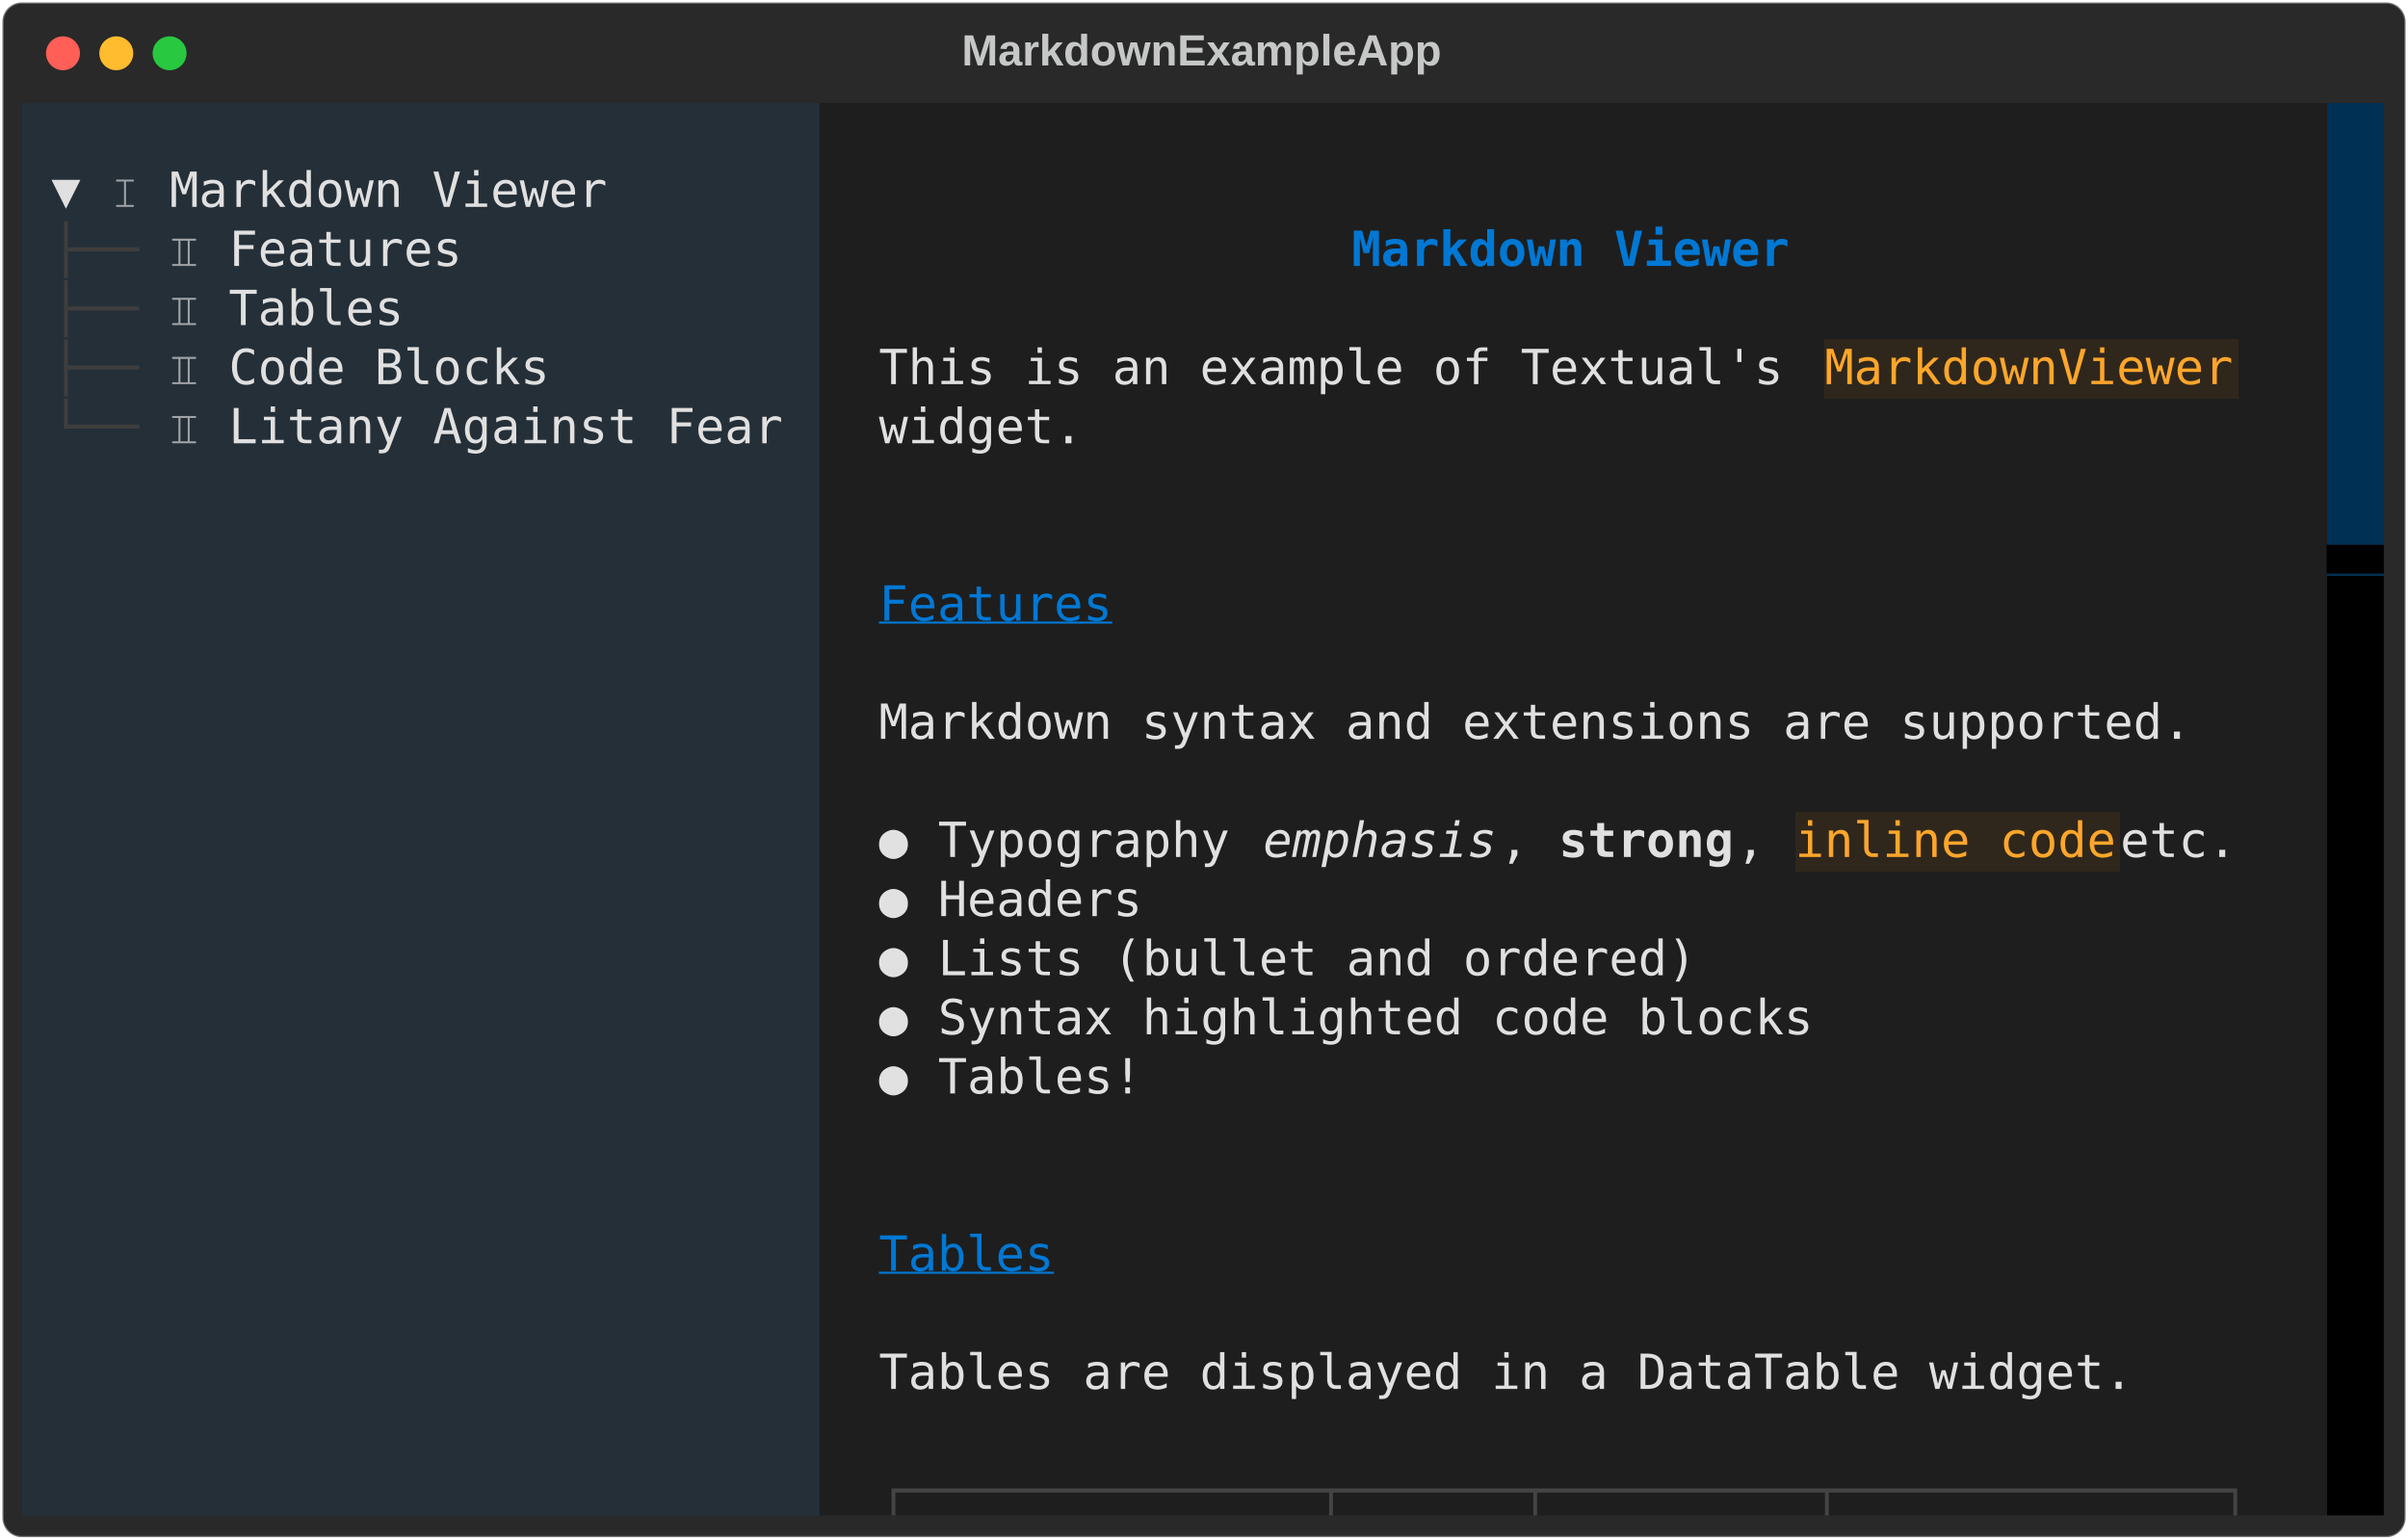
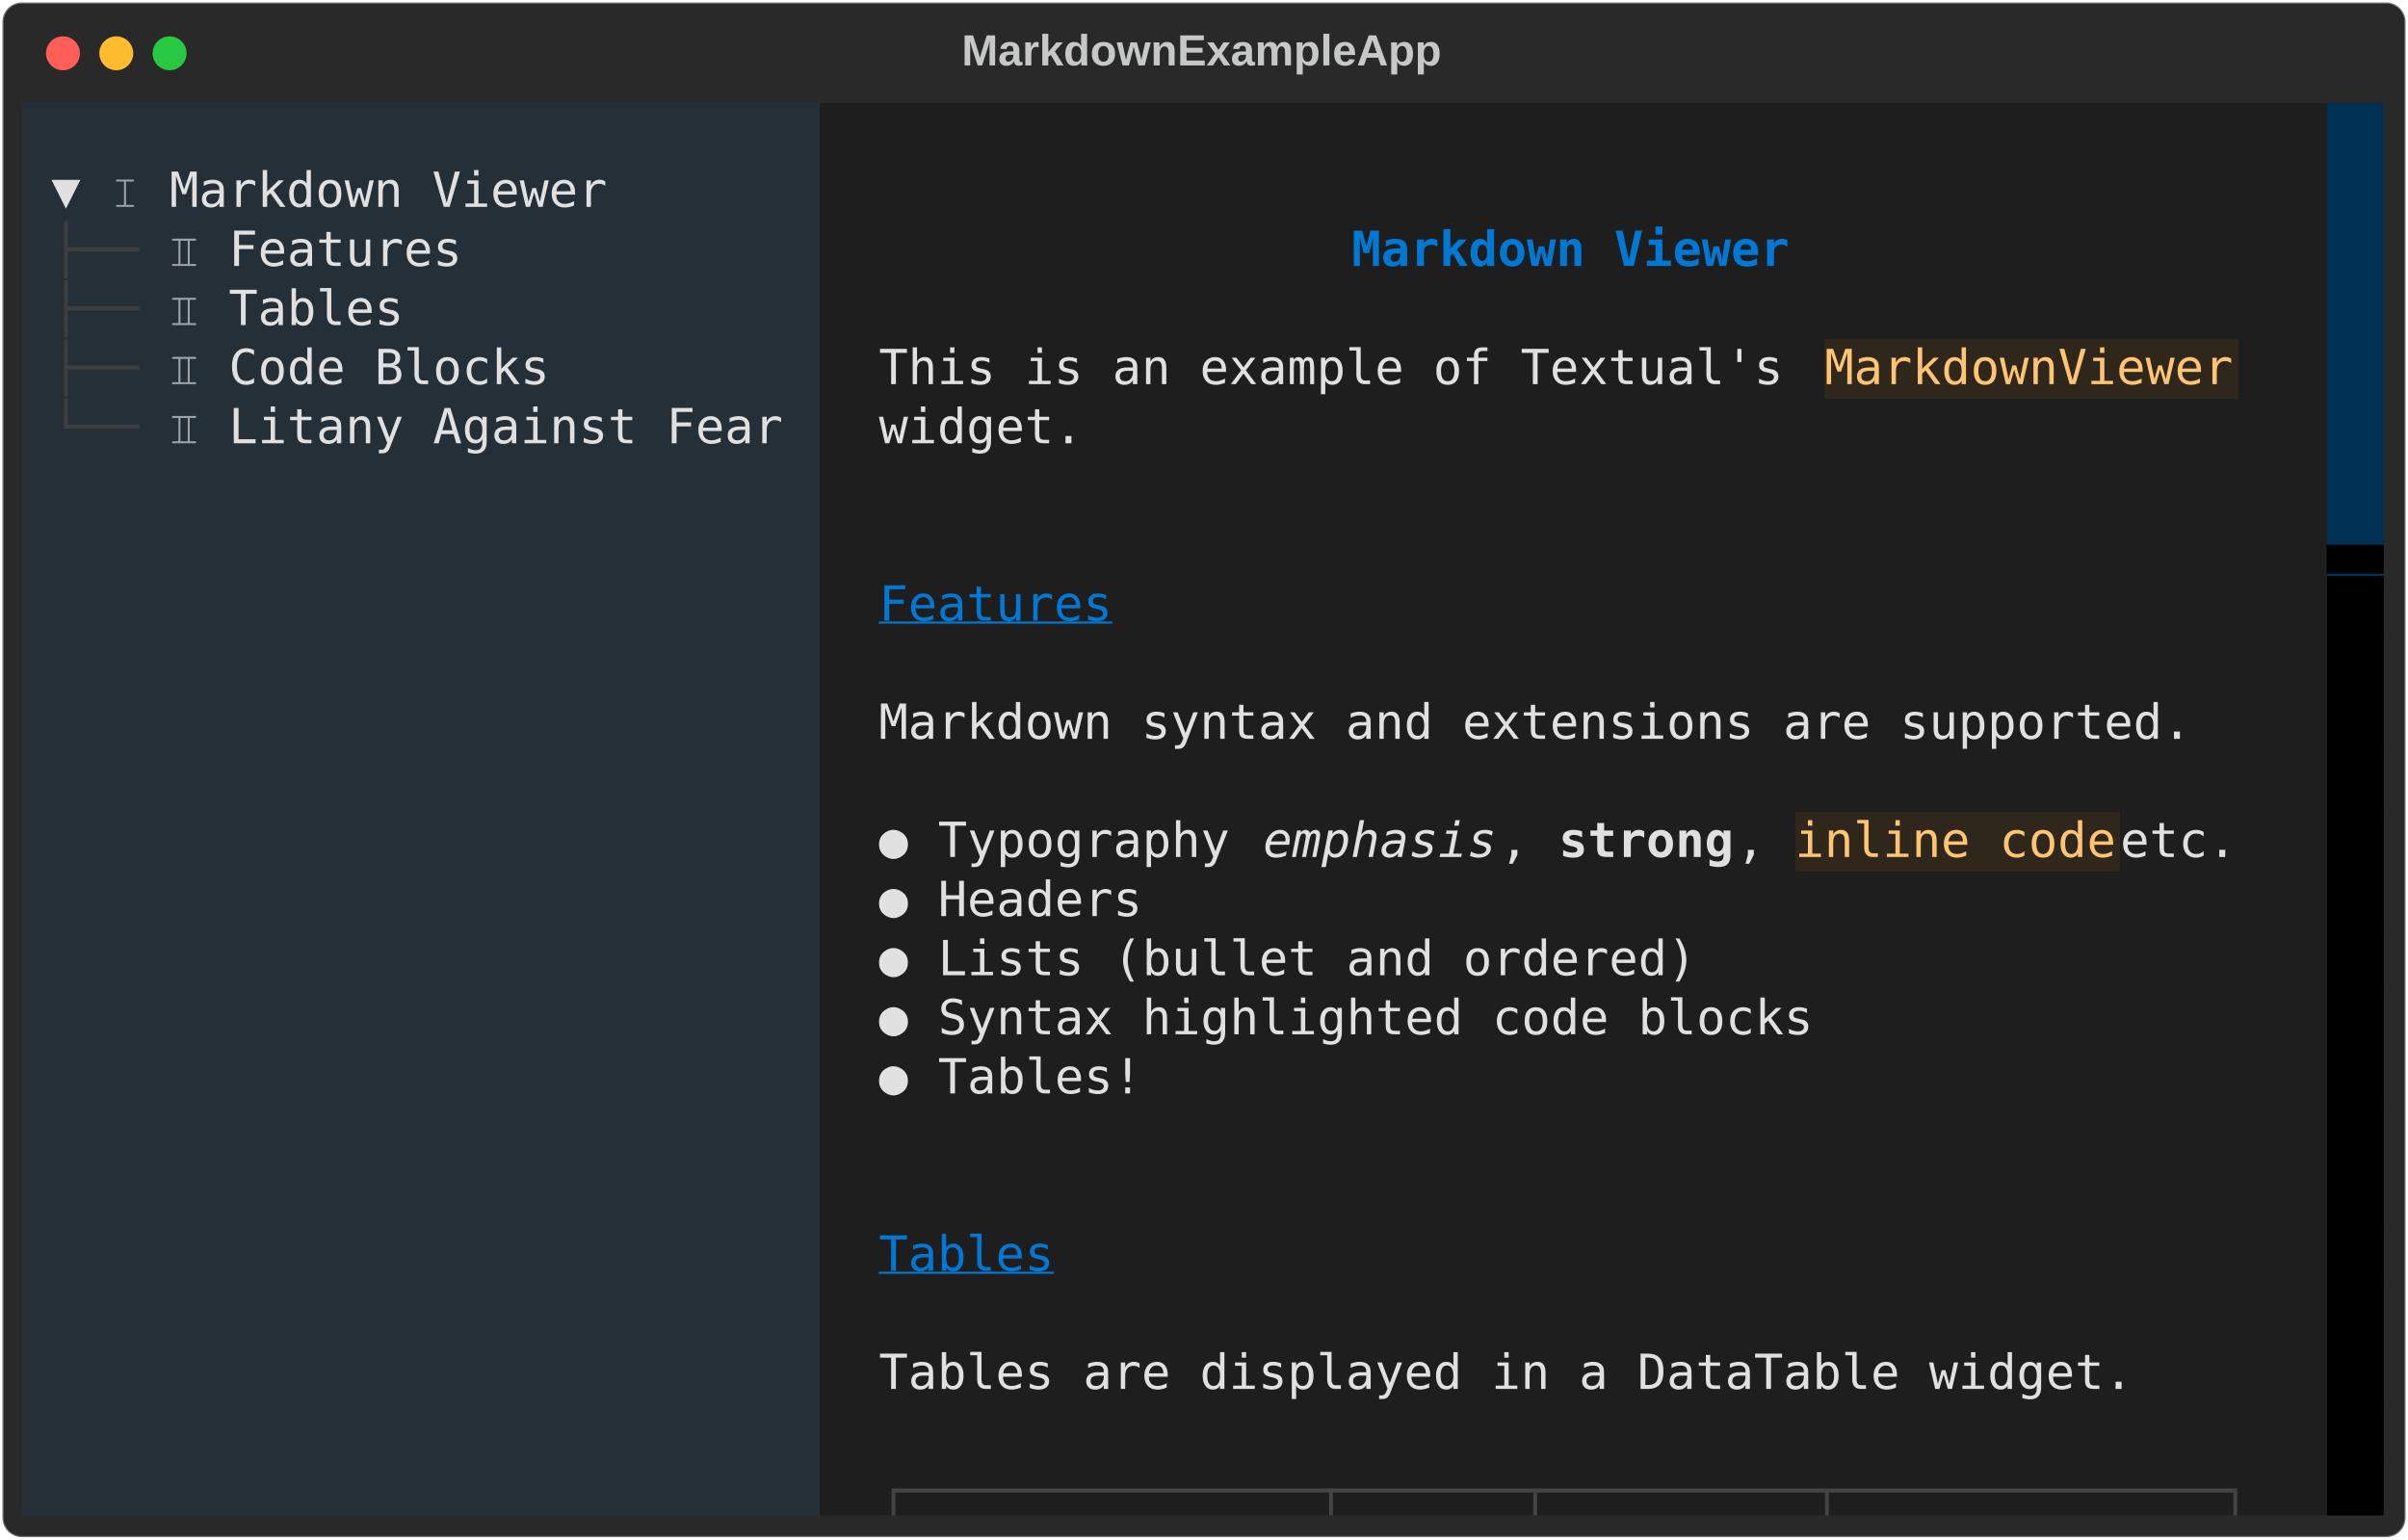
<svg xmlns="http://www.w3.org/2000/svg" class="rich-terminal" viewBox="0 0 994 635.6">
  <style>

    @font-face {
        font-family: "Fira Code";
        src: local("FiraCode-Regular"),
                url("https://cdnjs.cloudflare.com/ajax/libs/firacode/6.2.0/woff2/FiraCode-Regular.woff2") format("woff2"),
                url("https://cdnjs.cloudflare.com/ajax/libs/firacode/6.2.0/woff/FiraCode-Regular.woff") format("woff");
        font-style: normal;
        font-weight: 400;
    }
    @font-face {
        font-family: "Fira Code";
        src: local("FiraCode-Bold"),
                url("https://cdnjs.cloudflare.com/ajax/libs/firacode/6.2.0/woff2/FiraCode-Bold.woff2") format("woff2"),
                url("https://cdnjs.cloudflare.com/ajax/libs/firacode/6.2.0/woff/FiraCode-Bold.woff") format("woff");
        font-style: bold;
        font-weight: 700;
    }

    .terminal-matrix {
        font-family: Fira Code, monospace;
        font-size: 20px;
        line-height: 24.4px;
        font-variant-east-asian: full-width;
    }

    .terminal-title {
        font-size: 18px;
        font-weight: bold;
        font-family: arial;
    }

    .terminal-r1 { fill: #c5c8c6 }
.terminal-r2 { fill: #1e1e1e }
.terminal-r3 { fill: #e0e0e0 }
.terminal-r4 { fill: #a0a3a6 }
.terminal-r5 { fill: #3e3e3e }
.terminal-r6 { fill: #0178d4;font-weight: bold }
- .terminal-r7 { fill: #fea62b }
+ .terminal-r7 { fill: #ffc473 }
.terminal-r8 { fill: #000000 }
.terminal-r9 { fill: #0178d4;text-decoration: underline; }
.terminal-r10 { fill: #e1e1e1;font-weight: bold }
.terminal-r11 { fill: #e0e0e0;font-style: italic; }
.terminal-r12 { fill: #e0e0e0;font-weight: bold }
.terminal-r13 { fill: #444444 }
    </style>
  <defs>
    <clipPath id="terminal-clip-terminal">
      <rect x="0" y="0" width="975.0" height="584.6" />
    </clipPath>
    <clipPath id="terminal-line-0">
      <rect x="0" y="1.5" width="976" height="24.65" />
    </clipPath>
    <clipPath id="terminal-line-1">
      <rect x="0" y="25.9" width="976" height="24.65" />
    </clipPath>
    <clipPath id="terminal-line-2">
      <rect x="0" y="50.3" width="976" height="24.65" />
    </clipPath>
    <clipPath id="terminal-line-3">
      <rect x="0" y="74.7" width="976" height="24.65" />
    </clipPath>
    <clipPath id="terminal-line-4">
      <rect x="0" y="99.1" width="976" height="24.65" />
    </clipPath>
    <clipPath id="terminal-line-5">
      <rect x="0" y="123.5" width="976" height="24.65" />
    </clipPath>
    <clipPath id="terminal-line-6">
      <rect x="0" y="147.9" width="976" height="24.65" />
    </clipPath>
    <clipPath id="terminal-line-7">
      <rect x="0" y="172.3" width="976" height="24.65" />
    </clipPath>
    <clipPath id="terminal-line-8">
      <rect x="0" y="196.7" width="976" height="24.65" />
    </clipPath>
    <clipPath id="terminal-line-9">
      <rect x="0" y="221.1" width="976" height="24.65" />
    </clipPath>
    <clipPath id="terminal-line-10">
      <rect x="0" y="245.5" width="976" height="24.65" />
    </clipPath>
    <clipPath id="terminal-line-11">
      <rect x="0" y="269.9" width="976" height="24.65" />
    </clipPath>
    <clipPath id="terminal-line-12">
      <rect x="0" y="294.3" width="976" height="24.65" />
    </clipPath>
    <clipPath id="terminal-line-13">
      <rect x="0" y="318.7" width="976" height="24.65" />
    </clipPath>
    <clipPath id="terminal-line-14">
      <rect x="0" y="343.1" width="976" height="24.65" />
    </clipPath>
    <clipPath id="terminal-line-15">
      <rect x="0" y="367.5" width="976" height="24.65" />
    </clipPath>
    <clipPath id="terminal-line-16">
      <rect x="0" y="391.9" width="976" height="24.65" />
    </clipPath>
    <clipPath id="terminal-line-17">
      <rect x="0" y="416.3" width="976" height="24.65" />
    </clipPath>
    <clipPath id="terminal-line-18">
      <rect x="0" y="440.7" width="976" height="24.65" />
    </clipPath>
    <clipPath id="terminal-line-19">
      <rect x="0" y="465.1" width="976" height="24.65" />
    </clipPath>
    <clipPath id="terminal-line-20">
      <rect x="0" y="489.5" width="976" height="24.65" />
    </clipPath>
    <clipPath id="terminal-line-21">
      <rect x="0" y="513.9" width="976" height="24.65" />
    </clipPath>
    <clipPath id="terminal-line-22">
      <rect x="0" y="538.3" width="976" height="24.65" />
    </clipPath>
  </defs>
  <rect fill="#292929" stroke="rgba(255,255,255,0.35)" stroke-width="1" x="1" y="1" width="992" height="633.6" rx="8" />
  <text class="terminal-title" fill="#c5c8c6" text-anchor="middle" x="496" y="27">MarkdownExampleApp</text>
  <g transform="translate(26,22)">
    <circle cx="0" cy="0" r="7" fill="#ff5f57" />
    <circle cx="22" cy="0" r="7" fill="#febc2e" />
    <circle cx="44" cy="0" r="7" fill="#28c840" />
  </g>
  <g transform="translate(9, 41)" clip-path="url(#terminal-clip-terminal)">
    <rect fill="#242f38" x="0" y="1.5" width="329.4" height="24.65" shape-rendering="crispEdges" />
    <rect fill="#1e1e1e" x="329.4" y="1.5" width="622.2" height="24.65" shape-rendering="crispEdges" />
    <rect fill="#003054" x="951.6" y="1.5" width="24.4" height="24.65" shape-rendering="crispEdges" />
    <rect fill="#242f38" x="0" y="25.9" width="12.2" height="24.65" shape-rendering="crispEdges" />
    <rect fill="#242f38" x="12.2" y="25.9" width="24.4" height="24.65" shape-rendering="crispEdges" />
    <rect fill="#242f38" x="36.6" y="25.9" width="24.4" height="24.65" shape-rendering="crispEdges" />
    <rect fill="#242f38" x="61" y="25.9" width="183" height="24.65" shape-rendering="crispEdges" />
    <rect fill="#242f38" x="244" y="25.9" width="73.2" height="24.65" shape-rendering="crispEdges" />
    <rect fill="#242f38" x="317.2" y="25.9" width="12.2" height="24.65" shape-rendering="crispEdges" />
    <rect fill="#1e1e1e" x="329.4" y="25.9" width="622.2" height="24.65" shape-rendering="crispEdges" />
    <rect fill="#003054" x="951.6" y="25.9" width="24.4" height="24.65" shape-rendering="crispEdges" />
    <rect fill="#242f38" x="0" y="50.3" width="12.2" height="24.65" shape-rendering="crispEdges" />
    <rect fill="#242f38" x="12.2" y="50.3" width="48.8" height="24.65" shape-rendering="crispEdges" />
    <rect fill="#242f38" x="61" y="50.3" width="24.4" height="24.65" shape-rendering="crispEdges" />
    <rect fill="#242f38" x="85.4" y="50.3" width="97.6" height="24.65" shape-rendering="crispEdges" />
    <rect fill="#242f38" x="183" y="50.3" width="134.2" height="24.65" shape-rendering="crispEdges" />
    <rect fill="#242f38" x="317.2" y="50.3" width="12.2" height="24.65" shape-rendering="crispEdges" />
    <rect fill="#1e1e1e" x="329.4" y="50.3" width="24.4" height="24.65" shape-rendering="crispEdges" />
    <rect fill="#1e1e1e" x="353.8" y="50.3" width="195.2" height="24.65" shape-rendering="crispEdges" />
    <rect fill="#1e1e1e" x="549" y="50.3" width="183" height="24.65" shape-rendering="crispEdges" />
    <rect fill="#1e1e1e" x="732" y="50.3" width="195.2" height="24.65" shape-rendering="crispEdges" />
    <rect fill="#1e1e1e" x="927.2" y="50.3" width="24.4" height="24.65" shape-rendering="crispEdges" />
    <rect fill="#003054" x="951.6" y="50.3" width="24.4" height="24.65" shape-rendering="crispEdges" />
    <rect fill="#242f38" x="0" y="74.7" width="12.2" height="24.65" shape-rendering="crispEdges" />
    <rect fill="#242f38" x="12.2" y="74.7" width="48.8" height="24.65" shape-rendering="crispEdges" />
    <rect fill="#242f38" x="61" y="74.7" width="24.4" height="24.65" shape-rendering="crispEdges" />
    <rect fill="#242f38" x="85.4" y="74.7" width="73.2" height="24.65" shape-rendering="crispEdges" />
    <rect fill="#242f38" x="158.6" y="74.7" width="158.6" height="24.65" shape-rendering="crispEdges" />
    <rect fill="#242f38" x="317.2" y="74.7" width="12.2" height="24.65" shape-rendering="crispEdges" />
    <rect fill="#1e1e1e" x="329.4" y="74.7" width="622.2" height="24.65" shape-rendering="crispEdges" />
    <rect fill="#003054" x="951.6" y="74.7" width="24.4" height="24.65" shape-rendering="crispEdges" />
    <rect fill="#242f38" x="0" y="99.1" width="12.2" height="24.65" shape-rendering="crispEdges" />
    <rect fill="#242f38" x="12.2" y="99.1" width="48.8" height="24.65" shape-rendering="crispEdges" />
    <rect fill="#242f38" x="61" y="99.1" width="24.4" height="24.65" shape-rendering="crispEdges" />
    <rect fill="#242f38" x="85.4" y="99.1" width="134.2" height="24.65" shape-rendering="crispEdges" />
    <rect fill="#242f38" x="219.6" y="99.1" width="97.6" height="24.65" shape-rendering="crispEdges" />
    <rect fill="#242f38" x="317.2" y="99.1" width="12.2" height="24.65" shape-rendering="crispEdges" />
    <rect fill="#1e1e1e" x="329.4" y="99.1" width="24.4" height="24.65" shape-rendering="crispEdges" />
    <rect fill="#1e1e1e" x="353.8" y="99.1" width="390.4" height="24.65" shape-rendering="crispEdges" />
    <rect fill="#2f271c" x="744.2" y="99.1" width="170.8" height="24.65" shape-rendering="crispEdges" />
    <rect fill="#1e1e1e" x="915" y="99.1" width="36.6" height="24.65" shape-rendering="crispEdges" />
    <rect fill="#003054" x="951.6" y="99.1" width="24.4" height="24.65" shape-rendering="crispEdges" />
    <rect fill="#242f38" x="0" y="123.5" width="12.2" height="24.65" shape-rendering="crispEdges" />
    <rect fill="#242f38" x="12.2" y="123.5" width="48.8" height="24.65" shape-rendering="crispEdges" />
    <rect fill="#242f38" x="61" y="123.5" width="24.4" height="24.65" shape-rendering="crispEdges" />
    <rect fill="#242f38" x="85.4" y="123.5" width="231.8" height="24.65" shape-rendering="crispEdges" />
    <rect fill="#242f38" x="317.2" y="123.5" width="12.2" height="24.65" shape-rendering="crispEdges" />
    <rect fill="#1e1e1e" x="329.4" y="123.5" width="24.4" height="24.65" shape-rendering="crispEdges" />
    <rect fill="#1e1e1e" x="353.8" y="123.5" width="85.4" height="24.65" shape-rendering="crispEdges" />
    <rect fill="#1e1e1e" x="439.2" y="123.5" width="512.4" height="24.65" shape-rendering="crispEdges" />
    <rect fill="#003054" x="951.6" y="123.5" width="24.4" height="24.65" shape-rendering="crispEdges" />
    <rect fill="#242f38" x="0" y="147.9" width="12.2" height="24.65" shape-rendering="crispEdges" />
    <rect fill="#242f38" x="12.2" y="147.9" width="305" height="24.65" shape-rendering="crispEdges" />
    <rect fill="#242f38" x="317.2" y="147.9" width="12.2" height="24.65" shape-rendering="crispEdges" />
    <rect fill="#1e1e1e" x="329.4" y="147.9" width="622.2" height="24.65" shape-rendering="crispEdges" />
    <rect fill="#003054" x="951.6" y="147.9" width="24.4" height="24.65" shape-rendering="crispEdges" />
    <rect fill="#242f38" x="0" y="172.3" width="12.2" height="24.65" shape-rendering="crispEdges" />
    <rect fill="#242f38" x="12.2" y="172.3" width="305" height="24.65" shape-rendering="crispEdges" />
    <rect fill="#242f38" x="317.2" y="172.3" width="12.2" height="24.65" shape-rendering="crispEdges" />
    <rect fill="#1e1e1e" x="329.4" y="172.3" width="622.2" height="24.65" shape-rendering="crispEdges" />
    <rect fill="#003054" x="951.6" y="172.3" width="24.4" height="24.65" shape-rendering="crispEdges" />
    <rect fill="#242f38" x="0" y="196.7" width="12.2" height="24.65" shape-rendering="crispEdges" />
    <rect fill="#242f38" x="12.2" y="196.7" width="305" height="24.65" shape-rendering="crispEdges" />
    <rect fill="#242f38" x="317.2" y="196.7" width="12.2" height="24.65" shape-rendering="crispEdges" />
    <rect fill="#1e1e1e" x="329.4" y="196.7" width="24.4" height="24.65" shape-rendering="crispEdges" />
    <rect fill="#1e1e1e" x="353.8" y="196.7" width="97.6" height="24.65" shape-rendering="crispEdges" />
    <rect fill="#1e1e1e" x="451.4" y="196.7" width="500.2" height="24.65" shape-rendering="crispEdges" />
    <rect fill="#000000" x="951.6" y="196.7" width="24.4" height="24.65" shape-rendering="crispEdges" />
    <rect fill="#242f38" x="0" y="221.1" width="12.2" height="24.65" shape-rendering="crispEdges" />
    <rect fill="#242f38" x="12.2" y="221.1" width="305" height="24.65" shape-rendering="crispEdges" />
    <rect fill="#242f38" x="317.2" y="221.1" width="12.2" height="24.65" shape-rendering="crispEdges" />
    <rect fill="#1e1e1e" x="329.4" y="221.1" width="622.2" height="24.65" shape-rendering="crispEdges" />
    <rect fill="#000000" x="951.6" y="221.1" width="24.4" height="24.65" shape-rendering="crispEdges" />
    <rect fill="#242f38" x="0" y="245.5" width="12.2" height="24.65" shape-rendering="crispEdges" />
    <rect fill="#242f38" x="12.2" y="245.5" width="305" height="24.65" shape-rendering="crispEdges" />
    <rect fill="#242f38" x="317.2" y="245.5" width="12.2" height="24.65" shape-rendering="crispEdges" />
    <rect fill="#1e1e1e" x="329.4" y="245.5" width="24.4" height="24.65" shape-rendering="crispEdges" />
    <rect fill="#1e1e1e" x="353.8" y="245.5" width="549" height="24.65" shape-rendering="crispEdges" />
    <rect fill="#1e1e1e" x="902.8" y="245.5" width="48.8" height="24.65" shape-rendering="crispEdges" />
    <rect fill="#000000" x="951.6" y="245.5" width="24.4" height="24.65" shape-rendering="crispEdges" />
    <rect fill="#242f38" x="0" y="269.9" width="12.2" height="24.65" shape-rendering="crispEdges" />
    <rect fill="#242f38" x="12.2" y="269.9" width="305" height="24.65" shape-rendering="crispEdges" />
    <rect fill="#242f38" x="317.2" y="269.9" width="12.2" height="24.65" shape-rendering="crispEdges" />
    <rect fill="#1e1e1e" x="329.4" y="269.9" width="622.2" height="24.65" shape-rendering="crispEdges" />
    <rect fill="#000000" x="951.6" y="269.9" width="24.4" height="24.65" shape-rendering="crispEdges" />
    <rect fill="#242f38" x="0" y="294.3" width="12.2" height="24.65" shape-rendering="crispEdges" />
    <rect fill="#242f38" x="12.2" y="294.3" width="305" height="24.65" shape-rendering="crispEdges" />
    <rect fill="#242f38" x="317.2" y="294.3" width="12.2" height="24.65" shape-rendering="crispEdges" />
    <rect fill="#1e1e1e" x="329.4" y="294.3" width="24.4" height="24.65" shape-rendering="crispEdges" />
    <rect fill="#1e1e1e" x="353.8" y="294.3" width="24.4" height="24.65" shape-rendering="crispEdges" />
    <rect fill="#1e1e1e" x="378.2" y="294.3" width="134.2" height="24.65" shape-rendering="crispEdges" />
    <rect fill="#1e1e1e" x="512.4" y="294.3" width="97.6" height="24.65" shape-rendering="crispEdges" />
    <rect fill="#1e1e1e" x="610" y="294.3" width="24.4" height="24.65" shape-rendering="crispEdges" />
    <rect fill="#1e1e1e" x="634.4" y="294.3" width="73.2" height="24.65" shape-rendering="crispEdges" />
    <rect fill="#1e1e1e" x="707.6" y="294.3" width="24.4" height="24.65" shape-rendering="crispEdges" />
    <rect fill="#2f271c" x="732" y="294.3" width="134.2" height="24.65" shape-rendering="crispEdges" />
    <rect fill="#1e1e1e" x="866.2" y="294.3" width="61" height="24.65" shape-rendering="crispEdges" />
    <rect fill="#1e1e1e" x="927.2" y="294.3" width="24.4" height="24.65" shape-rendering="crispEdges" />
    <rect fill="#000000" x="951.6" y="294.3" width="24.4" height="24.65" shape-rendering="crispEdges" />
    <rect fill="#242f38" x="0" y="318.7" width="12.2" height="24.65" shape-rendering="crispEdges" />
    <rect fill="#242f38" x="12.2" y="318.7" width="305" height="24.65" shape-rendering="crispEdges" />
    <rect fill="#242f38" x="317.2" y="318.7" width="12.2" height="24.65" shape-rendering="crispEdges" />
    <rect fill="#1e1e1e" x="329.4" y="318.7" width="24.4" height="24.65" shape-rendering="crispEdges" />
    <rect fill="#1e1e1e" x="353.8" y="318.7" width="24.4" height="24.65" shape-rendering="crispEdges" />
    <rect fill="#1e1e1e" x="378.2" y="318.7" width="85.4" height="24.65" shape-rendering="crispEdges" />
    <rect fill="#1e1e1e" x="463.6" y="318.7" width="488" height="24.65" shape-rendering="crispEdges" />
    <rect fill="#000000" x="951.6" y="318.7" width="24.4" height="24.65" shape-rendering="crispEdges" />
    <rect fill="#242f38" x="0" y="343.1" width="12.2" height="24.65" shape-rendering="crispEdges" />
    <rect fill="#242f38" x="12.2" y="343.1" width="305" height="24.65" shape-rendering="crispEdges" />
    <rect fill="#242f38" x="317.2" y="343.1" width="12.2" height="24.65" shape-rendering="crispEdges" />
    <rect fill="#1e1e1e" x="329.4" y="343.1" width="24.4" height="24.65" shape-rendering="crispEdges" />
    <rect fill="#1e1e1e" x="353.8" y="343.1" width="24.4" height="24.65" shape-rendering="crispEdges" />
    <rect fill="#1e1e1e" x="378.2" y="343.1" width="317.2" height="24.65" shape-rendering="crispEdges" />
    <rect fill="#1e1e1e" x="695.4" y="343.1" width="256.2" height="24.65" shape-rendering="crispEdges" />
    <rect fill="#000000" x="951.6" y="343.1" width="24.4" height="24.65" shape-rendering="crispEdges" />
    <rect fill="#242f38" x="0" y="367.5" width="12.2" height="24.65" shape-rendering="crispEdges" />
    <rect fill="#242f38" x="12.2" y="367.5" width="305" height="24.65" shape-rendering="crispEdges" />
    <rect fill="#242f38" x="317.2" y="367.5" width="12.2" height="24.65" shape-rendering="crispEdges" />
    <rect fill="#1e1e1e" x="329.4" y="367.5" width="24.4" height="24.65" shape-rendering="crispEdges" />
    <rect fill="#1e1e1e" x="353.8" y="367.5" width="24.4" height="24.65" shape-rendering="crispEdges" />
    <rect fill="#1e1e1e" x="378.2" y="367.5" width="366" height="24.65" shape-rendering="crispEdges" />
    <rect fill="#1e1e1e" x="744.2" y="367.5" width="207.4" height="24.65" shape-rendering="crispEdges" />
    <rect fill="#000000" x="951.6" y="367.5" width="24.4" height="24.65" shape-rendering="crispEdges" />
    <rect fill="#242f38" x="0" y="391.9" width="12.2" height="24.65" shape-rendering="crispEdges" />
    <rect fill="#242f38" x="12.2" y="391.9" width="305" height="24.65" shape-rendering="crispEdges" />
    <rect fill="#242f38" x="317.2" y="391.9" width="12.2" height="24.65" shape-rendering="crispEdges" />
    <rect fill="#1e1e1e" x="329.4" y="391.9" width="24.4" height="24.65" shape-rendering="crispEdges" />
    <rect fill="#1e1e1e" x="353.8" y="391.9" width="24.4" height="24.65" shape-rendering="crispEdges" />
    <rect fill="#1e1e1e" x="378.2" y="391.9" width="85.4" height="24.65" shape-rendering="crispEdges" />
    <rect fill="#1e1e1e" x="463.6" y="391.9" width="488" height="24.65" shape-rendering="crispEdges" />
    <rect fill="#000000" x="951.6" y="391.9" width="24.4" height="24.65" shape-rendering="crispEdges" />
    <rect fill="#242f38" x="0" y="416.3" width="12.2" height="24.65" shape-rendering="crispEdges" />
    <rect fill="#242f38" x="12.2" y="416.3" width="305" height="24.65" shape-rendering="crispEdges" />
    <rect fill="#242f38" x="317.2" y="416.3" width="12.2" height="24.65" shape-rendering="crispEdges" />
    <rect fill="#1e1e1e" x="329.4" y="416.3" width="622.2" height="24.65" shape-rendering="crispEdges" />
    <rect fill="#000000" x="951.6" y="416.3" width="24.4" height="24.65" shape-rendering="crispEdges" />
    <rect fill="#242f38" x="0" y="440.7" width="12.2" height="24.65" shape-rendering="crispEdges" />
    <rect fill="#242f38" x="12.2" y="440.7" width="305" height="24.65" shape-rendering="crispEdges" />
    <rect fill="#242f38" x="317.2" y="440.7" width="12.2" height="24.65" shape-rendering="crispEdges" />
    <rect fill="#1e1e1e" x="329.4" y="440.7" width="622.2" height="24.65" shape-rendering="crispEdges" />
    <rect fill="#000000" x="951.6" y="440.7" width="24.4" height="24.65" shape-rendering="crispEdges" />
    <rect fill="#242f38" x="0" y="465.1" width="12.2" height="24.65" shape-rendering="crispEdges" />
    <rect fill="#242f38" x="12.2" y="465.1" width="305" height="24.65" shape-rendering="crispEdges" />
    <rect fill="#242f38" x="317.2" y="465.1" width="12.2" height="24.65" shape-rendering="crispEdges" />
    <rect fill="#1e1e1e" x="329.4" y="465.1" width="24.4" height="24.65" shape-rendering="crispEdges" />
    <rect fill="#1e1e1e" x="353.8" y="465.1" width="73.2" height="24.65" shape-rendering="crispEdges" />
    <rect fill="#1e1e1e" x="427" y="465.1" width="524.6" height="24.65" shape-rendering="crispEdges" />
    <rect fill="#000000" x="951.6" y="465.1" width="24.4" height="24.65" shape-rendering="crispEdges" />
    <rect fill="#242f38" x="0" y="489.5" width="12.2" height="24.65" shape-rendering="crispEdges" />
    <rect fill="#242f38" x="12.2" y="489.5" width="305" height="24.65" shape-rendering="crispEdges" />
    <rect fill="#242f38" x="317.2" y="489.5" width="12.2" height="24.65" shape-rendering="crispEdges" />
    <rect fill="#1e1e1e" x="329.4" y="489.5" width="622.2" height="24.65" shape-rendering="crispEdges" />
    <rect fill="#000000" x="951.6" y="489.5" width="24.4" height="24.65" shape-rendering="crispEdges" />
    <rect fill="#242f38" x="0" y="513.9" width="12.2" height="24.65" shape-rendering="crispEdges" />
    <rect fill="#242f38" x="12.2" y="513.9" width="305" height="24.65" shape-rendering="crispEdges" />
    <rect fill="#242f38" x="317.2" y="513.9" width="12.2" height="24.65" shape-rendering="crispEdges" />
    <rect fill="#1e1e1e" x="329.4" y="513.9" width="24.4" height="24.65" shape-rendering="crispEdges" />
    <rect fill="#1e1e1e" x="353.8" y="513.9" width="524.6" height="24.65" shape-rendering="crispEdges" />
    <rect fill="#1e1e1e" x="878.4" y="513.9" width="73.2" height="24.65" shape-rendering="crispEdges" />
    <rect fill="#000000" x="951.6" y="513.9" width="24.4" height="24.65" shape-rendering="crispEdges" />
    <rect fill="#242f38" x="0" y="538.3" width="12.2" height="24.65" shape-rendering="crispEdges" />
    <rect fill="#242f38" x="12.2" y="538.3" width="305" height="24.65" shape-rendering="crispEdges" />
    <rect fill="#242f38" x="317.2" y="538.3" width="12.2" height="24.65" shape-rendering="crispEdges" />
    <rect fill="#1e1e1e" x="329.4" y="538.3" width="622.2" height="24.65" shape-rendering="crispEdges" />
    <rect fill="#000000" x="951.6" y="538.3" width="24.4" height="24.65" shape-rendering="crispEdges" />
    <rect fill="#242f38" x="0" y="562.7" width="329.4" height="24.65" shape-rendering="crispEdges" />
    <rect fill="#1e1e1e" x="329.4" y="562.7" width="24.4" height="24.65" shape-rendering="crispEdges" />
    <rect fill="#1e1e1e" x="353.8" y="562.7" width="573.4" height="24.65" shape-rendering="crispEdges" />
    <rect fill="#1e1e1e" x="927.2" y="562.7" width="24.4" height="24.65" shape-rendering="crispEdges" />
    <rect fill="#000000" x="951.6" y="562.7" width="24.4" height="24.65" shape-rendering="crispEdges" />
    <g class="terminal-matrix">
      <text class="terminal-r1" x="976" y="20" textLength="12.2" clip-path="url(#terminal-line-0)">
</text>
      <text class="terminal-r3" x="12.2" y="44.4" textLength="24.4" clip-path="url(#terminal-line-1)">▼ </text>
      <text class="terminal-r4" x="36.6" y="44.4" textLength="24.4" clip-path="url(#terminal-line-1)">Ⅰ </text>
      <text class="terminal-r3" x="61" y="44.4" textLength="183" clip-path="url(#terminal-line-1)">Markdown Viewer</text>
      <text class="terminal-r1" x="976" y="44.4" textLength="12.2" clip-path="url(#terminal-line-1)">
</text>
      <text class="terminal-r5" x="12.2" y="68.8" textLength="48.8" clip-path="url(#terminal-line-2)">├── </text>
      <text class="terminal-r4" x="61" y="68.8" textLength="24.4" clip-path="url(#terminal-line-2)">Ⅱ </text>
      <text class="terminal-r3" x="85.4" y="68.8" textLength="97.6" clip-path="url(#terminal-line-2)">Features</text>
      <text class="terminal-r6" x="549" y="68.8" textLength="183" clip-path="url(#terminal-line-2)">Markdown Viewer</text>
      <text class="terminal-r1" x="976" y="68.8" textLength="12.2" clip-path="url(#terminal-line-2)">
</text>
      <text class="terminal-r5" x="12.2" y="93.2" textLength="48.8" clip-path="url(#terminal-line-3)">├── </text>
      <text class="terminal-r4" x="61" y="93.2" textLength="24.4" clip-path="url(#terminal-line-3)">Ⅱ </text>
      <text class="terminal-r3" x="85.4" y="93.2" textLength="73.2" clip-path="url(#terminal-line-3)">Tables</text>
      <text class="terminal-r1" x="976" y="93.2" textLength="12.2" clip-path="url(#terminal-line-3)">
</text>
      <text class="terminal-r5" x="12.2" y="117.6" textLength="48.8" clip-path="url(#terminal-line-4)">├── </text>
      <text class="terminal-r4" x="61" y="117.6" textLength="24.4" clip-path="url(#terminal-line-4)">Ⅱ </text>
      <text class="terminal-r3" x="85.4" y="117.6" textLength="134.2" clip-path="url(#terminal-line-4)">Code Blocks</text>
      <text class="terminal-r3" x="353.8" y="117.6" textLength="390.4" clip-path="url(#terminal-line-4)">This is an example of Textual's </text>
      <text class="terminal-r7" x="744.2" y="117.6" textLength="170.8" clip-path="url(#terminal-line-4)">MarkdownViewer</text>
      <text class="terminal-r1" x="976" y="117.6" textLength="12.2" clip-path="url(#terminal-line-4)">
</text>
      <text class="terminal-r5" x="12.2" y="142" textLength="48.8" clip-path="url(#terminal-line-5)">└── </text>
      <text class="terminal-r4" x="61" y="142" textLength="24.4" clip-path="url(#terminal-line-5)">Ⅱ </text>
      <text class="terminal-r3" x="85.4" y="142" textLength="231.8" clip-path="url(#terminal-line-5)">Litany Against Fear</text>
      <text class="terminal-r3" x="353.8" y="142" textLength="85.4" clip-path="url(#terminal-line-5)">widget.</text>
      <text class="terminal-r1" x="976" y="142" textLength="12.2" clip-path="url(#terminal-line-5)">
</text>
      <text class="terminal-r1" x="976" y="166.4" textLength="12.2" clip-path="url(#terminal-line-6)">
</text>
      <text class="terminal-r8" x="951.6" y="190.8" textLength="24.4" clip-path="url(#terminal-line-7)">▄▄</text>
      <text class="terminal-r1" x="976" y="190.8" textLength="12.2" clip-path="url(#terminal-line-7)">
</text>
      <text class="terminal-r9" x="353.8" y="215.2" textLength="97.6" clip-path="url(#terminal-line-8)">Features</text>
      <text class="terminal-r1" x="976" y="215.2" textLength="12.2" clip-path="url(#terminal-line-8)">
</text>
      <text class="terminal-r1" x="976" y="239.6" textLength="12.2" clip-path="url(#terminal-line-9)">
</text>
      <text class="terminal-r3" x="353.8" y="264" textLength="549" clip-path="url(#terminal-line-10)">Markdown syntax and extensions are supported.</text>
      <text class="terminal-r1" x="976" y="264" textLength="12.2" clip-path="url(#terminal-line-10)">
</text>
      <text class="terminal-r1" x="976" y="288.4" textLength="12.2" clip-path="url(#terminal-line-11)">
</text>
      <text class="terminal-r10" x="353.8" y="312.8" textLength="24.4" clip-path="url(#terminal-line-12)">● </text>
      <text class="terminal-r3" x="378.2" y="312.8" textLength="134.2" clip-path="url(#terminal-line-12)">Typography </text>
      <text class="terminal-r11" x="512.4" y="312.8" textLength="97.6" clip-path="url(#terminal-line-12)">emphasis</text>
      <text class="terminal-r3" x="610" y="312.8" textLength="24.4" clip-path="url(#terminal-line-12)">, </text>
      <text class="terminal-r12" x="634.4" y="312.8" textLength="73.2" clip-path="url(#terminal-line-12)">strong</text>
      <text class="terminal-r3" x="707.6" y="312.8" textLength="24.4" clip-path="url(#terminal-line-12)">, </text>
      <text class="terminal-r7" x="732" y="312.8" textLength="134.2" clip-path="url(#terminal-line-12)">inline code</text>
      <text class="terminal-r3" x="866.2" y="312.8" textLength="61" clip-path="url(#terminal-line-12)"> etc.</text>
      <text class="terminal-r1" x="976" y="312.8" textLength="12.2" clip-path="url(#terminal-line-12)">
</text>
      <text class="terminal-r10" x="353.8" y="337.2" textLength="24.4" clip-path="url(#terminal-line-13)">● </text>
      <text class="terminal-r3" x="378.2" y="337.2" textLength="85.4" clip-path="url(#terminal-line-13)">Headers</text>
      <text class="terminal-r1" x="976" y="337.2" textLength="12.2" clip-path="url(#terminal-line-13)">
</text>
      <text class="terminal-r10" x="353.8" y="361.6" textLength="24.4" clip-path="url(#terminal-line-14)">● </text>
      <text class="terminal-r3" x="378.2" y="361.6" textLength="317.2" clip-path="url(#terminal-line-14)">Lists (bullet and ordered)</text>
      <text class="terminal-r1" x="976" y="361.6" textLength="12.2" clip-path="url(#terminal-line-14)">
</text>
      <text class="terminal-r10" x="353.8" y="386" textLength="24.4" clip-path="url(#terminal-line-15)">● </text>
      <text class="terminal-r3" x="378.2" y="386" textLength="366" clip-path="url(#terminal-line-15)">Syntax highlighted code blocks</text>
      <text class="terminal-r1" x="976" y="386" textLength="12.2" clip-path="url(#terminal-line-15)">
</text>
      <text class="terminal-r10" x="353.8" y="410.4" textLength="24.4" clip-path="url(#terminal-line-16)">● </text>
      <text class="terminal-r3" x="378.2" y="410.4" textLength="85.4" clip-path="url(#terminal-line-16)">Tables!</text>
      <text class="terminal-r1" x="976" y="410.4" textLength="12.2" clip-path="url(#terminal-line-16)">
</text>
      <text class="terminal-r1" x="976" y="434.8" textLength="12.2" clip-path="url(#terminal-line-17)">
</text>
      <text class="terminal-r1" x="976" y="459.2" textLength="12.2" clip-path="url(#terminal-line-18)">
</text>
      <text class="terminal-r9" x="353.8" y="483.6" textLength="73.2" clip-path="url(#terminal-line-19)">Tables</text>
      <text class="terminal-r1" x="976" y="483.6" textLength="12.2" clip-path="url(#terminal-line-19)">
</text>
      <text class="terminal-r1" x="976" y="508" textLength="12.2" clip-path="url(#terminal-line-20)">
</text>
      <text class="terminal-r3" x="353.8" y="532.4" textLength="524.6" clip-path="url(#terminal-line-21)">Tables are displayed in a DataTable widget.</text>
      <text class="terminal-r1" x="976" y="532.4" textLength="12.2" clip-path="url(#terminal-line-21)">
</text>
      <text class="terminal-r1" x="976" y="556.8" textLength="12.2" clip-path="url(#terminal-line-22)">
</text>
      <text class="terminal-r13" x="353.8" y="581.2" textLength="573.4" clip-path="url(#terminal-line-23)">┌──────────────┬──────┬─────────┬─────────────┐</text>
    </g>
  </g>
</svg>
